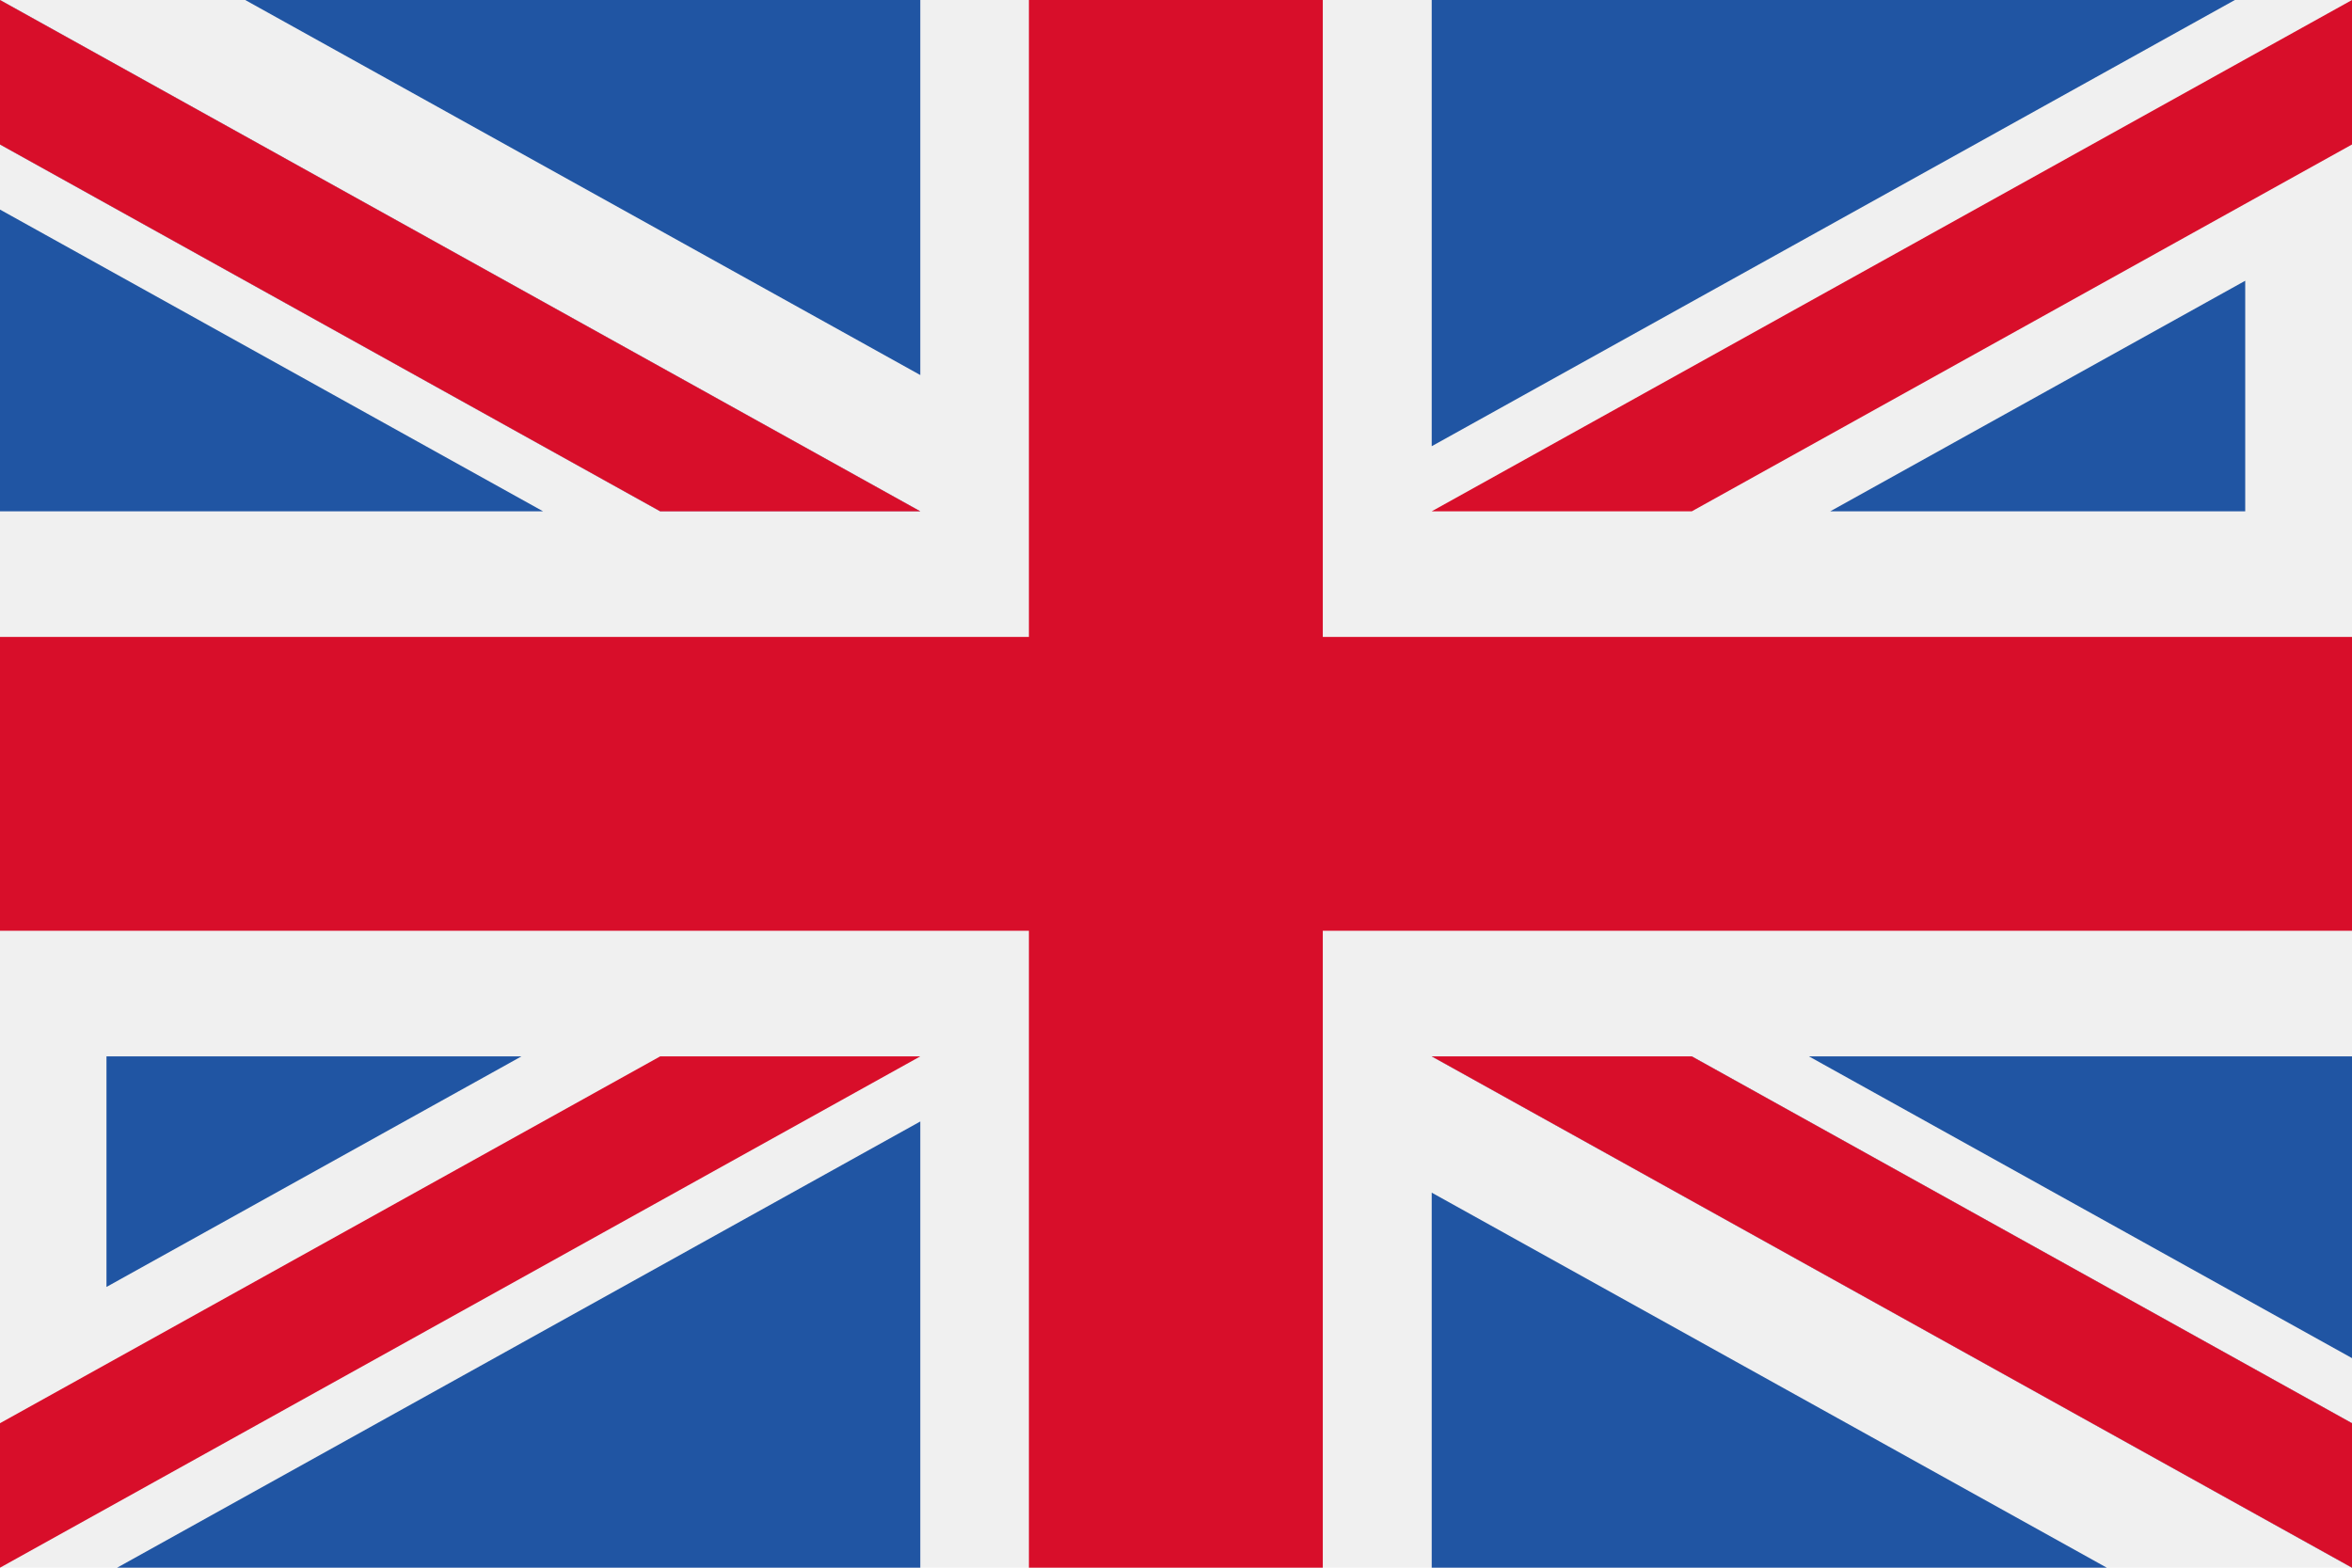
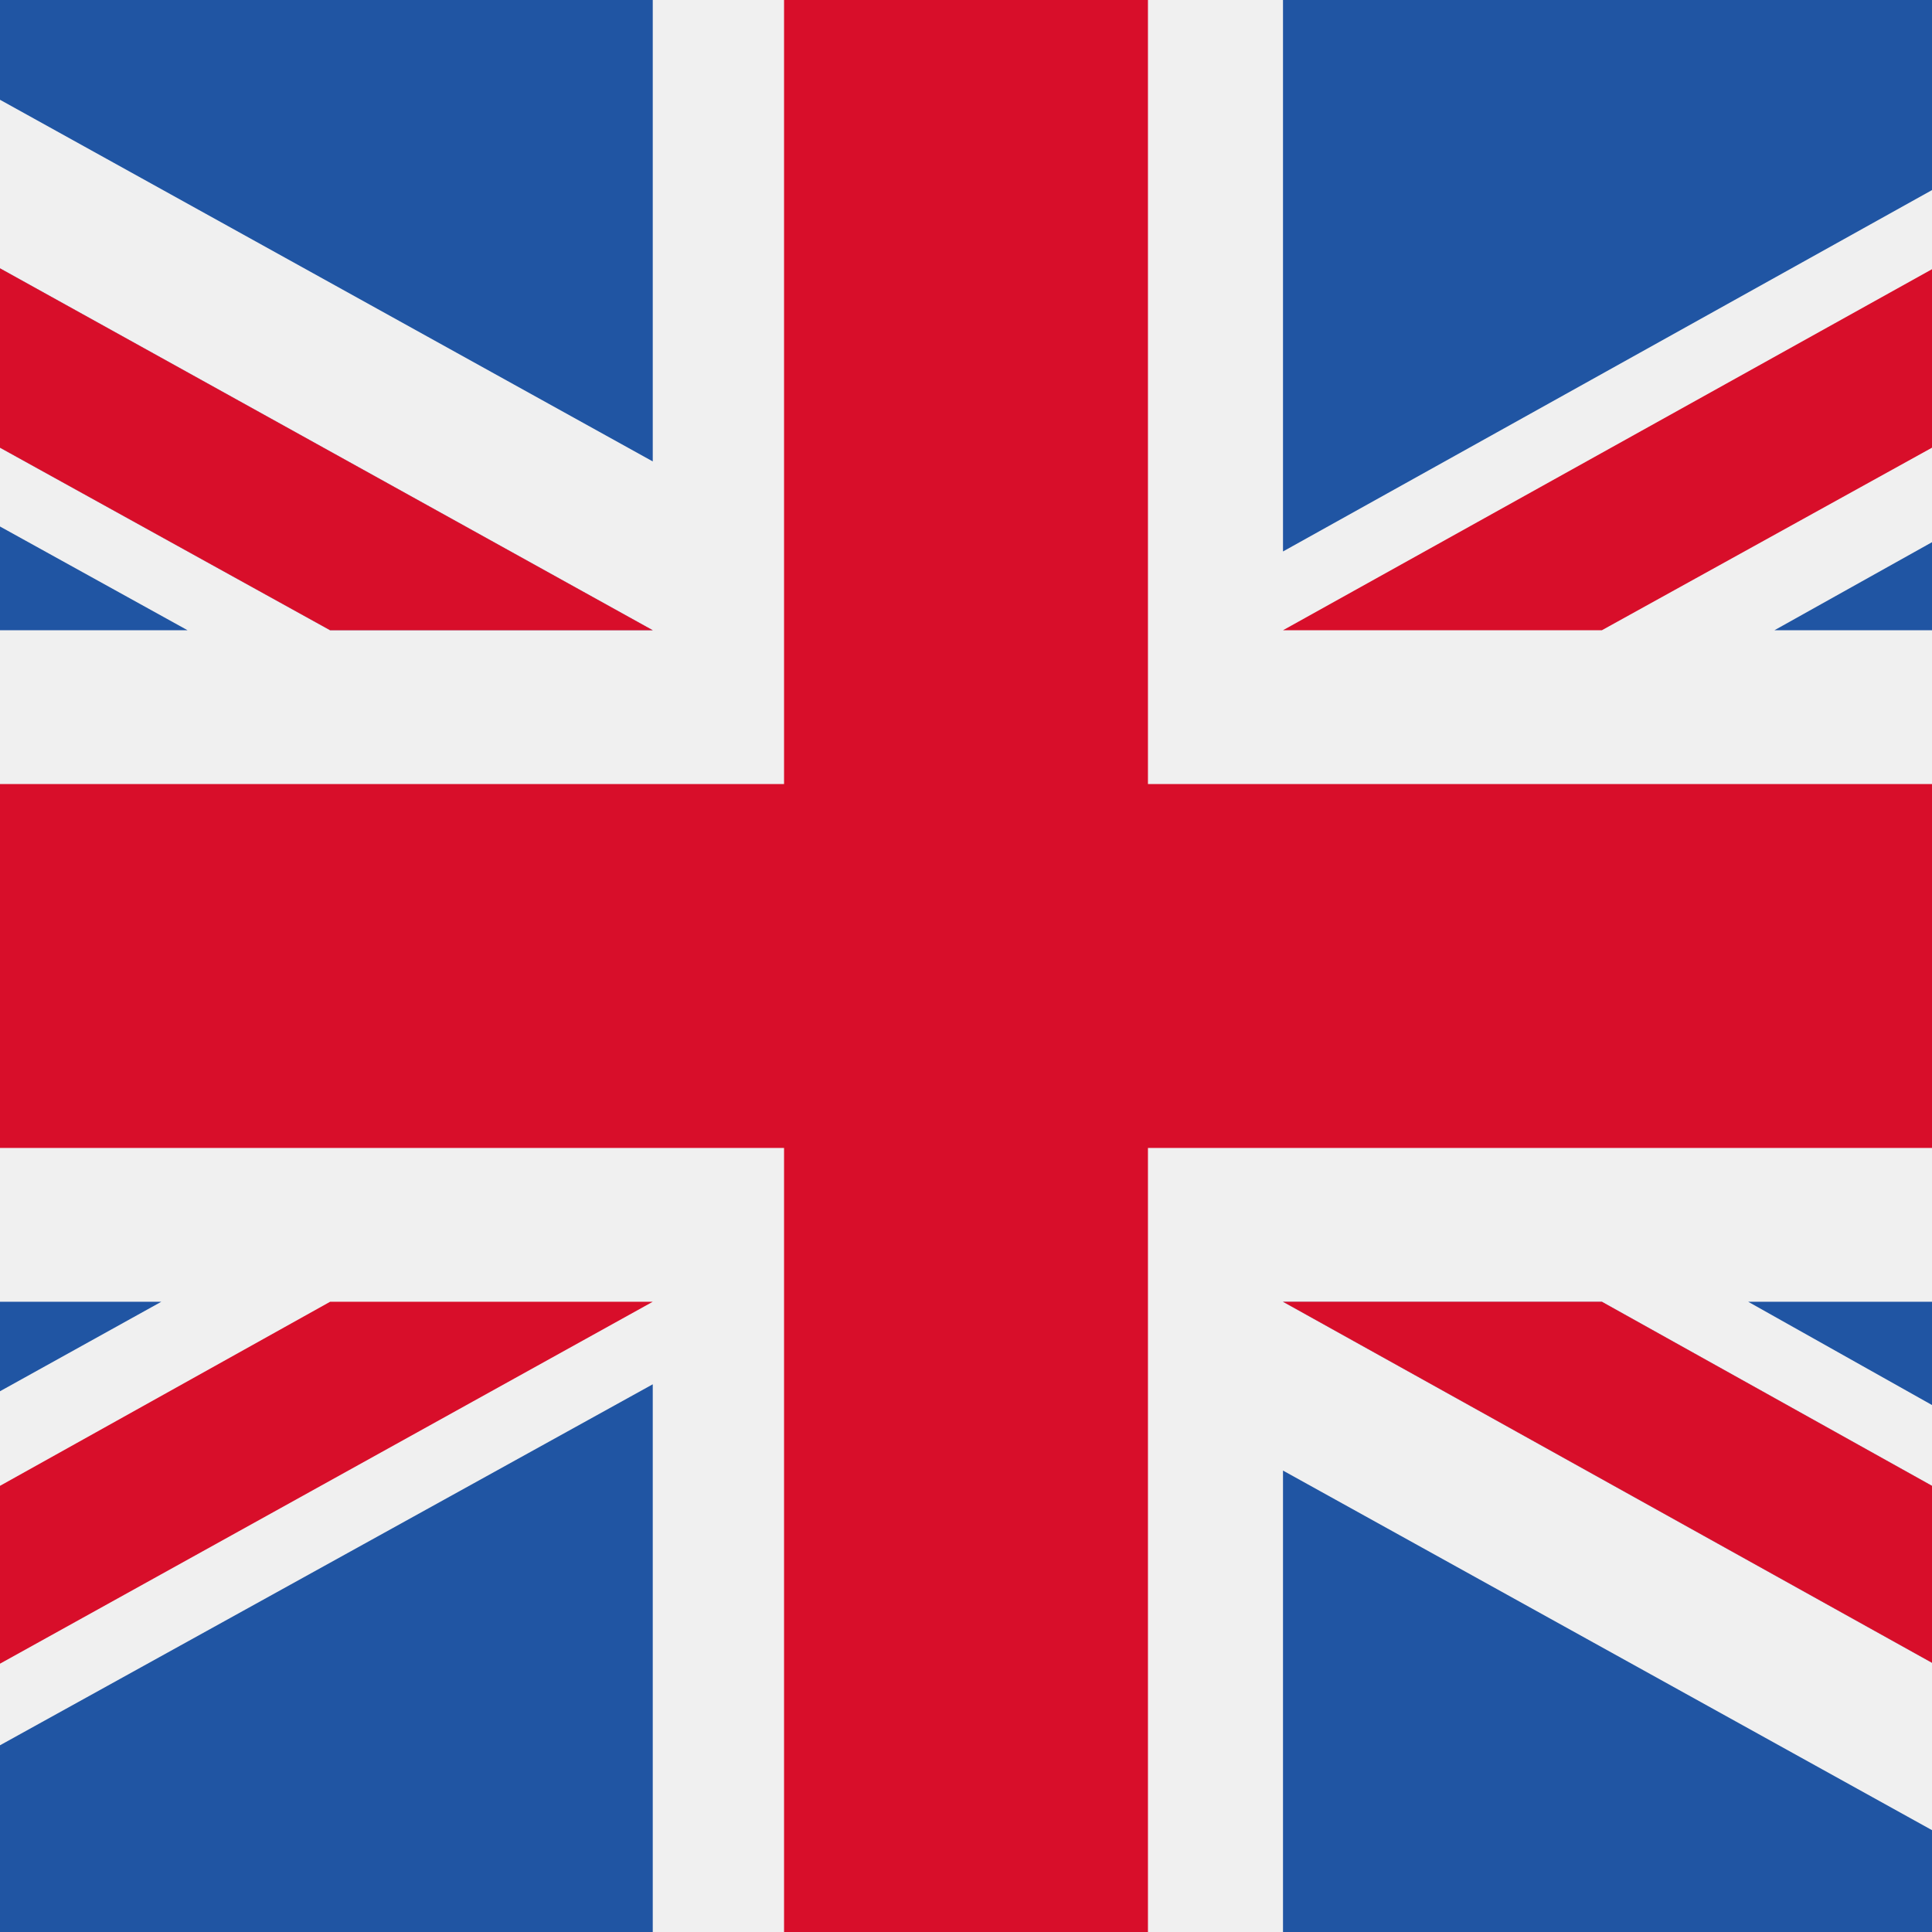
- <svg xmlns="http://www.w3.org/2000/svg" viewBox="0 0 77.31 51.54">
-   <defs>
-     <style>.cls-1{fill:#f0f0f0;}.cls-2{fill:#d80e2a;}.cls-3{fill:#2055a3;}</style>
-   </defs>
-   <g id="Calque_2" data-name="Calque 2">
-     <g id="Calque_1-2" data-name="Calque 1">
-       <rect class="cls-1" width="77.31" height="51.54" />
-       <polygon class="cls-2" points="43.48 0 33.82 0 33.82 20.94 0 20.94 0 30.6 33.82 30.6 33.82 51.54 43.48 51.54 43.48 30.6 77.31 30.6 77.31 20.94 43.48 20.94 43.48 0" />
-       <polygon class="cls-3" points="59.46 34.73 77.31 44.65 77.31 34.73 59.46 34.73" />
-       <polygon class="cls-3" points="47.06 34.73 77.31 51.54 77.31 46.79 55.61 34.73 47.06 34.73" />
-       <polygon class="cls-3" points="69.25 51.54 47.06 39.21 47.06 51.54 69.25 51.54" />
-       <polygon class="cls-1" points="47.06 34.73 77.31 51.54 77.31 46.79 55.61 34.73 47.06 34.73" />
-       <polygon class="cls-2" points="47.06 34.73 77.31 51.54 77.31 46.79 55.61 34.73 47.06 34.73" />
-       <polygon class="cls-3" points="17.14 34.73 3.5 42.31 3.5 34.73 17.14 34.73" />
-       <polygon class="cls-3" points="30.25 36.87 30.25 51.54 3.85 51.54 30.25 36.87" />
-       <polygon class="cls-2" points="21.7 34.73 0 46.79 0 51.54 0 51.54 30.25 34.73 21.7 34.73" />
-       <polygon class="cls-3" points="17.85 16.81 0 6.89 0 16.81 17.85 16.81" />
-       <polygon class="cls-3" points="30.25 16.81 0 0 0 4.75 21.7 16.81 30.25 16.81" />
-       <polygon class="cls-3" points="8.06 0 30.25 12.33 30.25 0 8.06 0" />
-       <polygon class="cls-1" points="30.25 16.81 0 0 0 4.75 21.7 16.81 30.25 16.81" />
-       <polygon class="cls-2" points="30.25 16.81 0 0 0 4.75 21.7 16.81 30.25 16.81" />
-       <polygon class="cls-3" points="60.16 16.81 73.8 9.23 73.8 16.81 60.16 16.81" />
-       <polygon class="cls-3" points="47.06 14.67 47.06 0 73.46 0 47.06 14.67" />
-       <polygon class="cls-2" points="55.61 16.81 77.31 4.75 77.31 0 77.31 0 47.06 16.81 55.61 16.81" />
+ <svg xmlns="http://www.w3.org/2000/svg" version="1.1" id="Calque_1" x="0px" y="0px" viewBox="0 0 51.5 51.5" style="enable-background:new 0 0 51.5 51.5;" xml:space="preserve">
+   <style type="text/css">
+ 	.st0{fill:#F0F0F0;}
+ 	.st1{fill:#D80E2A;}
+ 	.st2{fill:#2055A3;}
+ </style>
+   <g id="Calque_2_1_">
+     <g id="Calque_1-2">
+       <rect x="-12.9" class="st0" width="77.3" height="51.5" />
+       <polygon class="st1" points="30.6,0 20.9,0 20.9,20.9 -12.9,20.9 -12.9,30.6 20.9,30.6 20.9,51.5 30.6,51.5 30.6,30.6 64.4,30.6     64.4,20.9 30.6,20.9   " />
+       <polygon class="st2" points="46.6,34.7 64.4,44.7 64.4,34.7   " />
+       <polygon class="st2" points="34.2,34.7 64.4,51.5 64.4,46.8 42.7,34.7   " />
+       <polygon class="st2" points="56.4,51.5 34.2,39.2 34.2,51.5   " />
+       <polygon class="st0" points="34.2,34.7 64.4,51.5 64.4,46.8 42.7,34.7   " />
+       <polygon class="st1" points="34.2,34.7 64.4,51.5 64.4,46.8 42.7,34.7   " />
+       <polygon class="st2" points="4.3,34.7 -9.4,42.3 -9.4,34.7   " />
+       <polygon class="st2" points="17.4,36.9 17.4,51.5 -9,51.5   " />
+       <polygon class="st1" points="8.8,34.7 -12.9,46.8 -12.9,51.5 -12.9,51.5 17.4,34.7   " />
+       <polygon class="st2" points="5,16.8 -12.9,6.9 -12.9,16.8   " />
+       <polygon class="st2" points="17.4,16.8 -12.9,0 -12.9,4.8 8.8,16.8   " />
+       <polygon class="st2" points="-4.8,0 17.4,12.3 17.4,0   " />
+       <polygon class="st0" points="17.4,16.8 -12.9,0 -12.9,4.8 8.8,16.8   " />
+       <polygon class="st1" points="17.4,16.8 -12.9,0 -12.9,4.8 8.8,16.8   " />
+       <polygon class="st2" points="47.3,16.8 60.9,9.2 60.9,16.8   " />
+       <polygon class="st2" points="34.2,14.7 34.2,0 60.6,0   " />
+       <polygon class="st1" points="42.7,16.8 64.4,4.8 64.4,0 64.4,0 34.2,16.8   " />
    </g>
  </g>
</svg>
